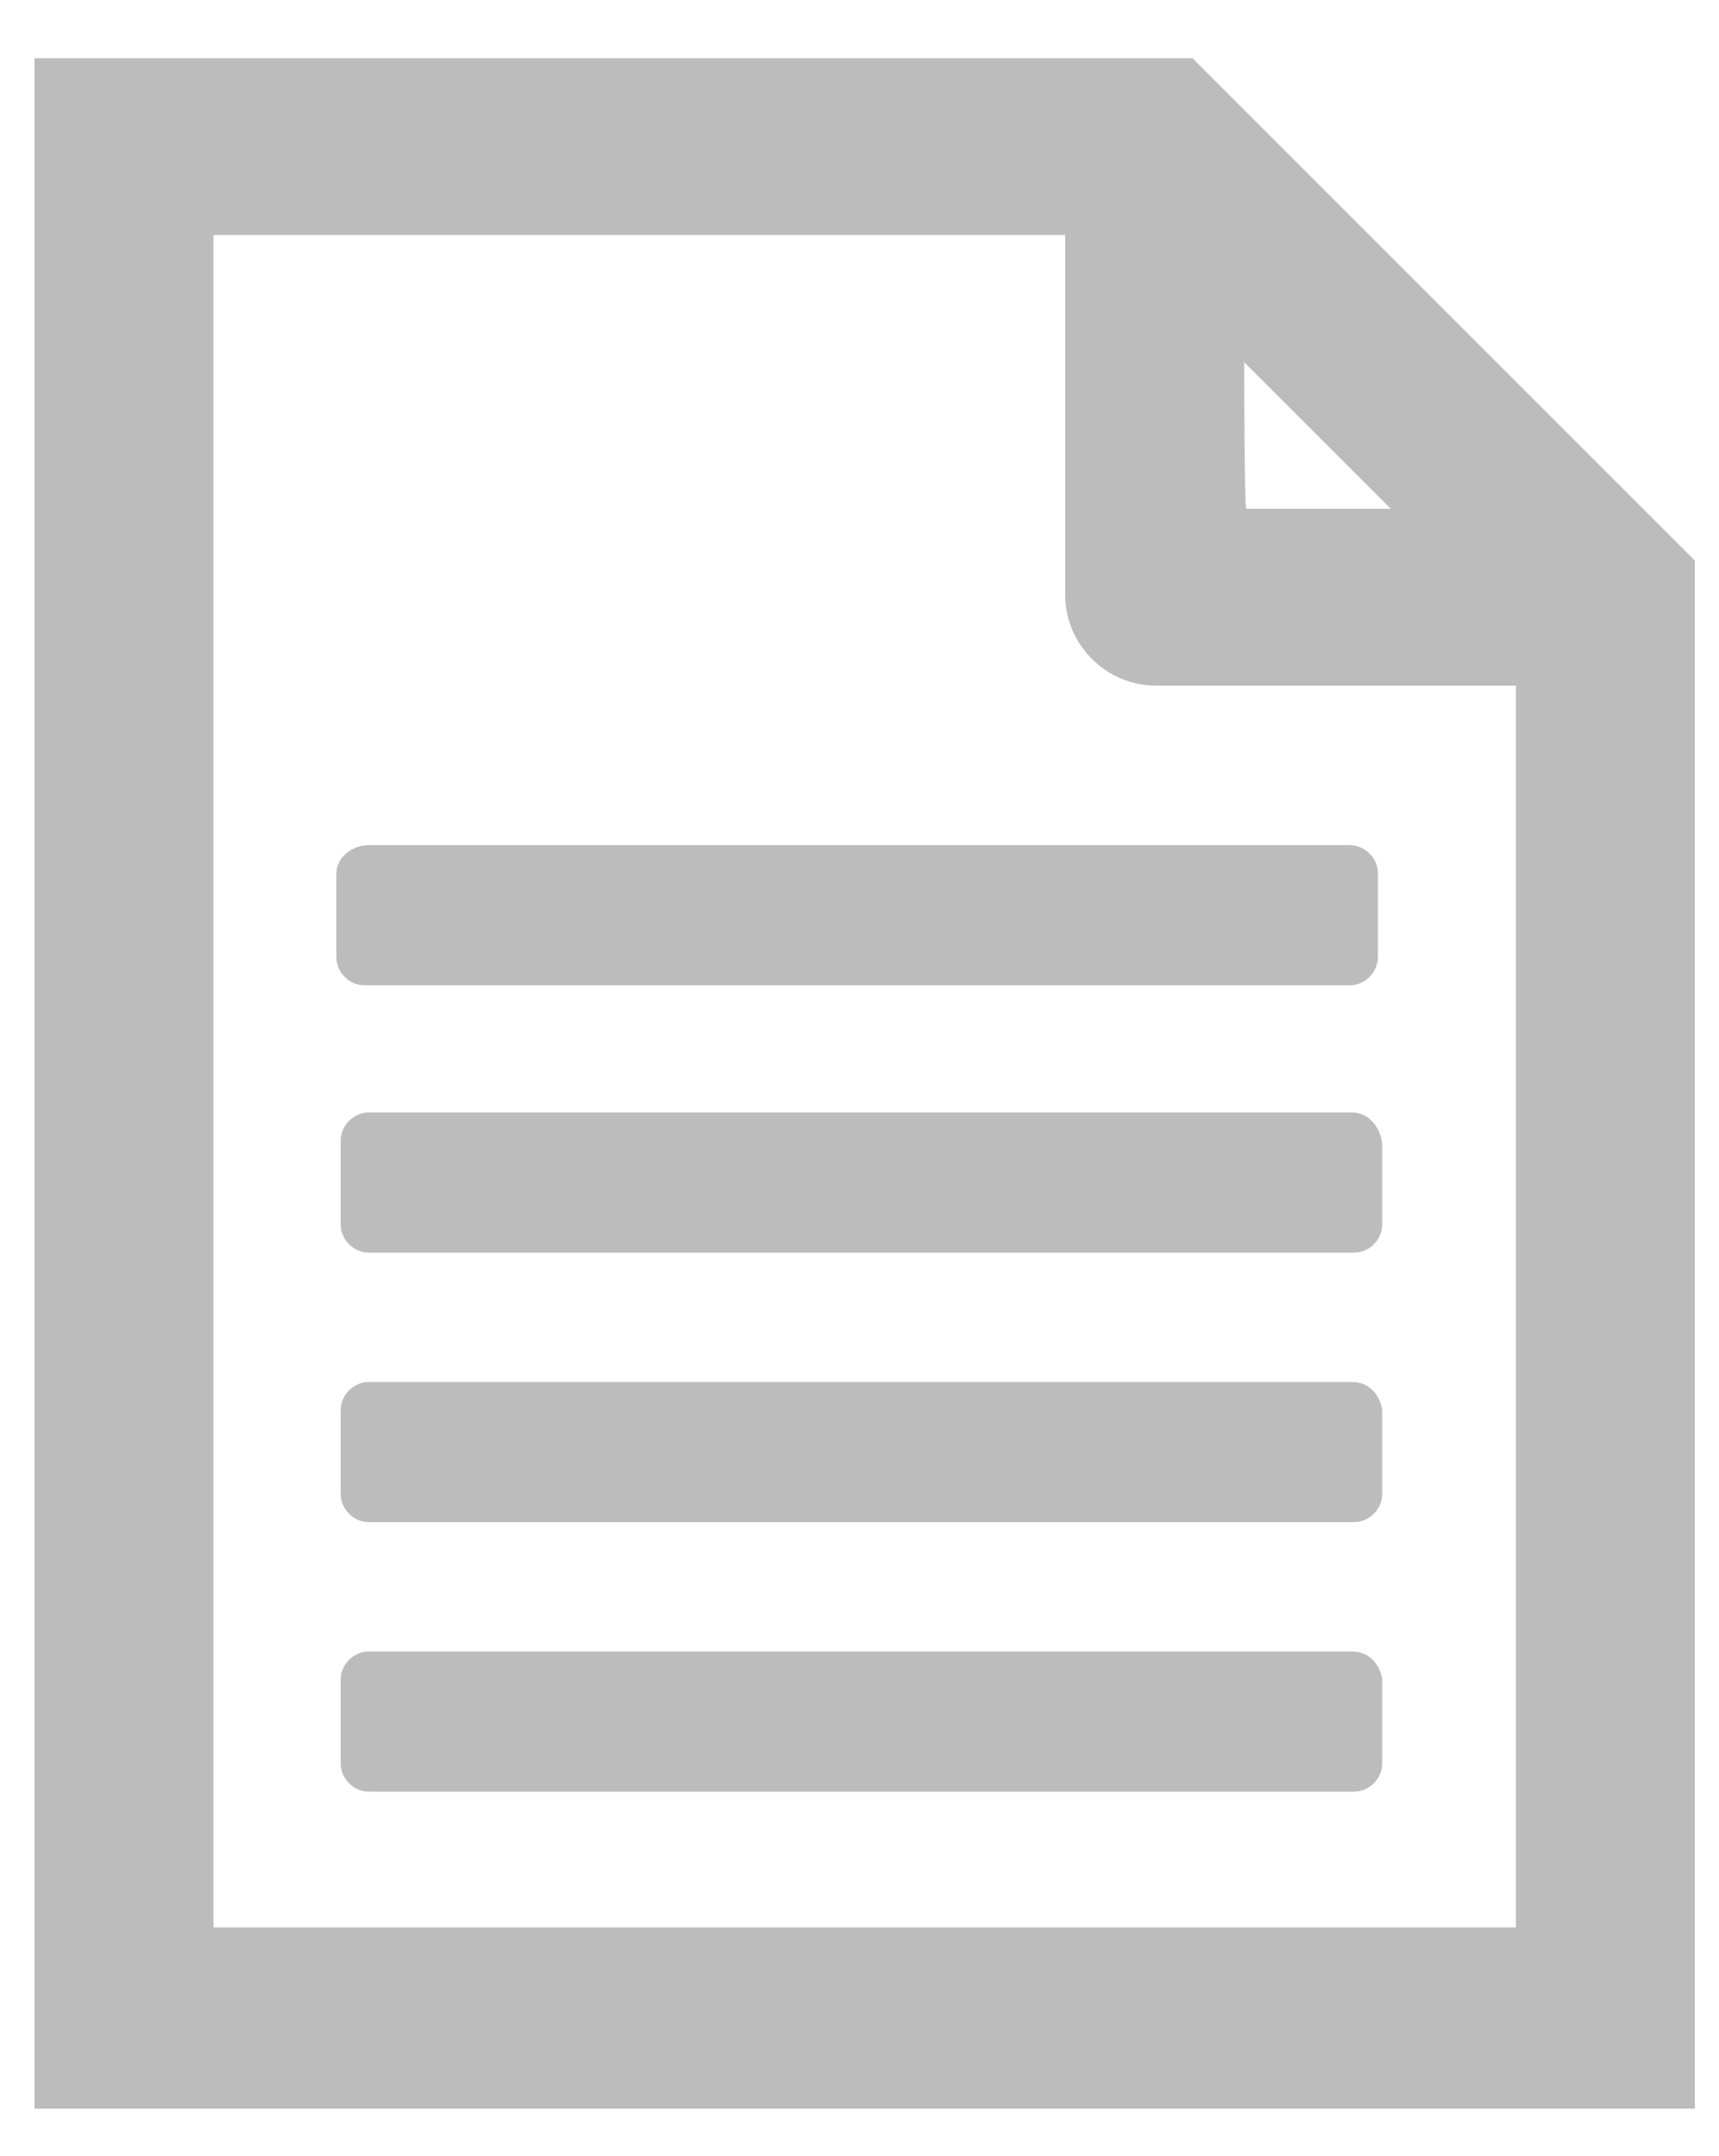
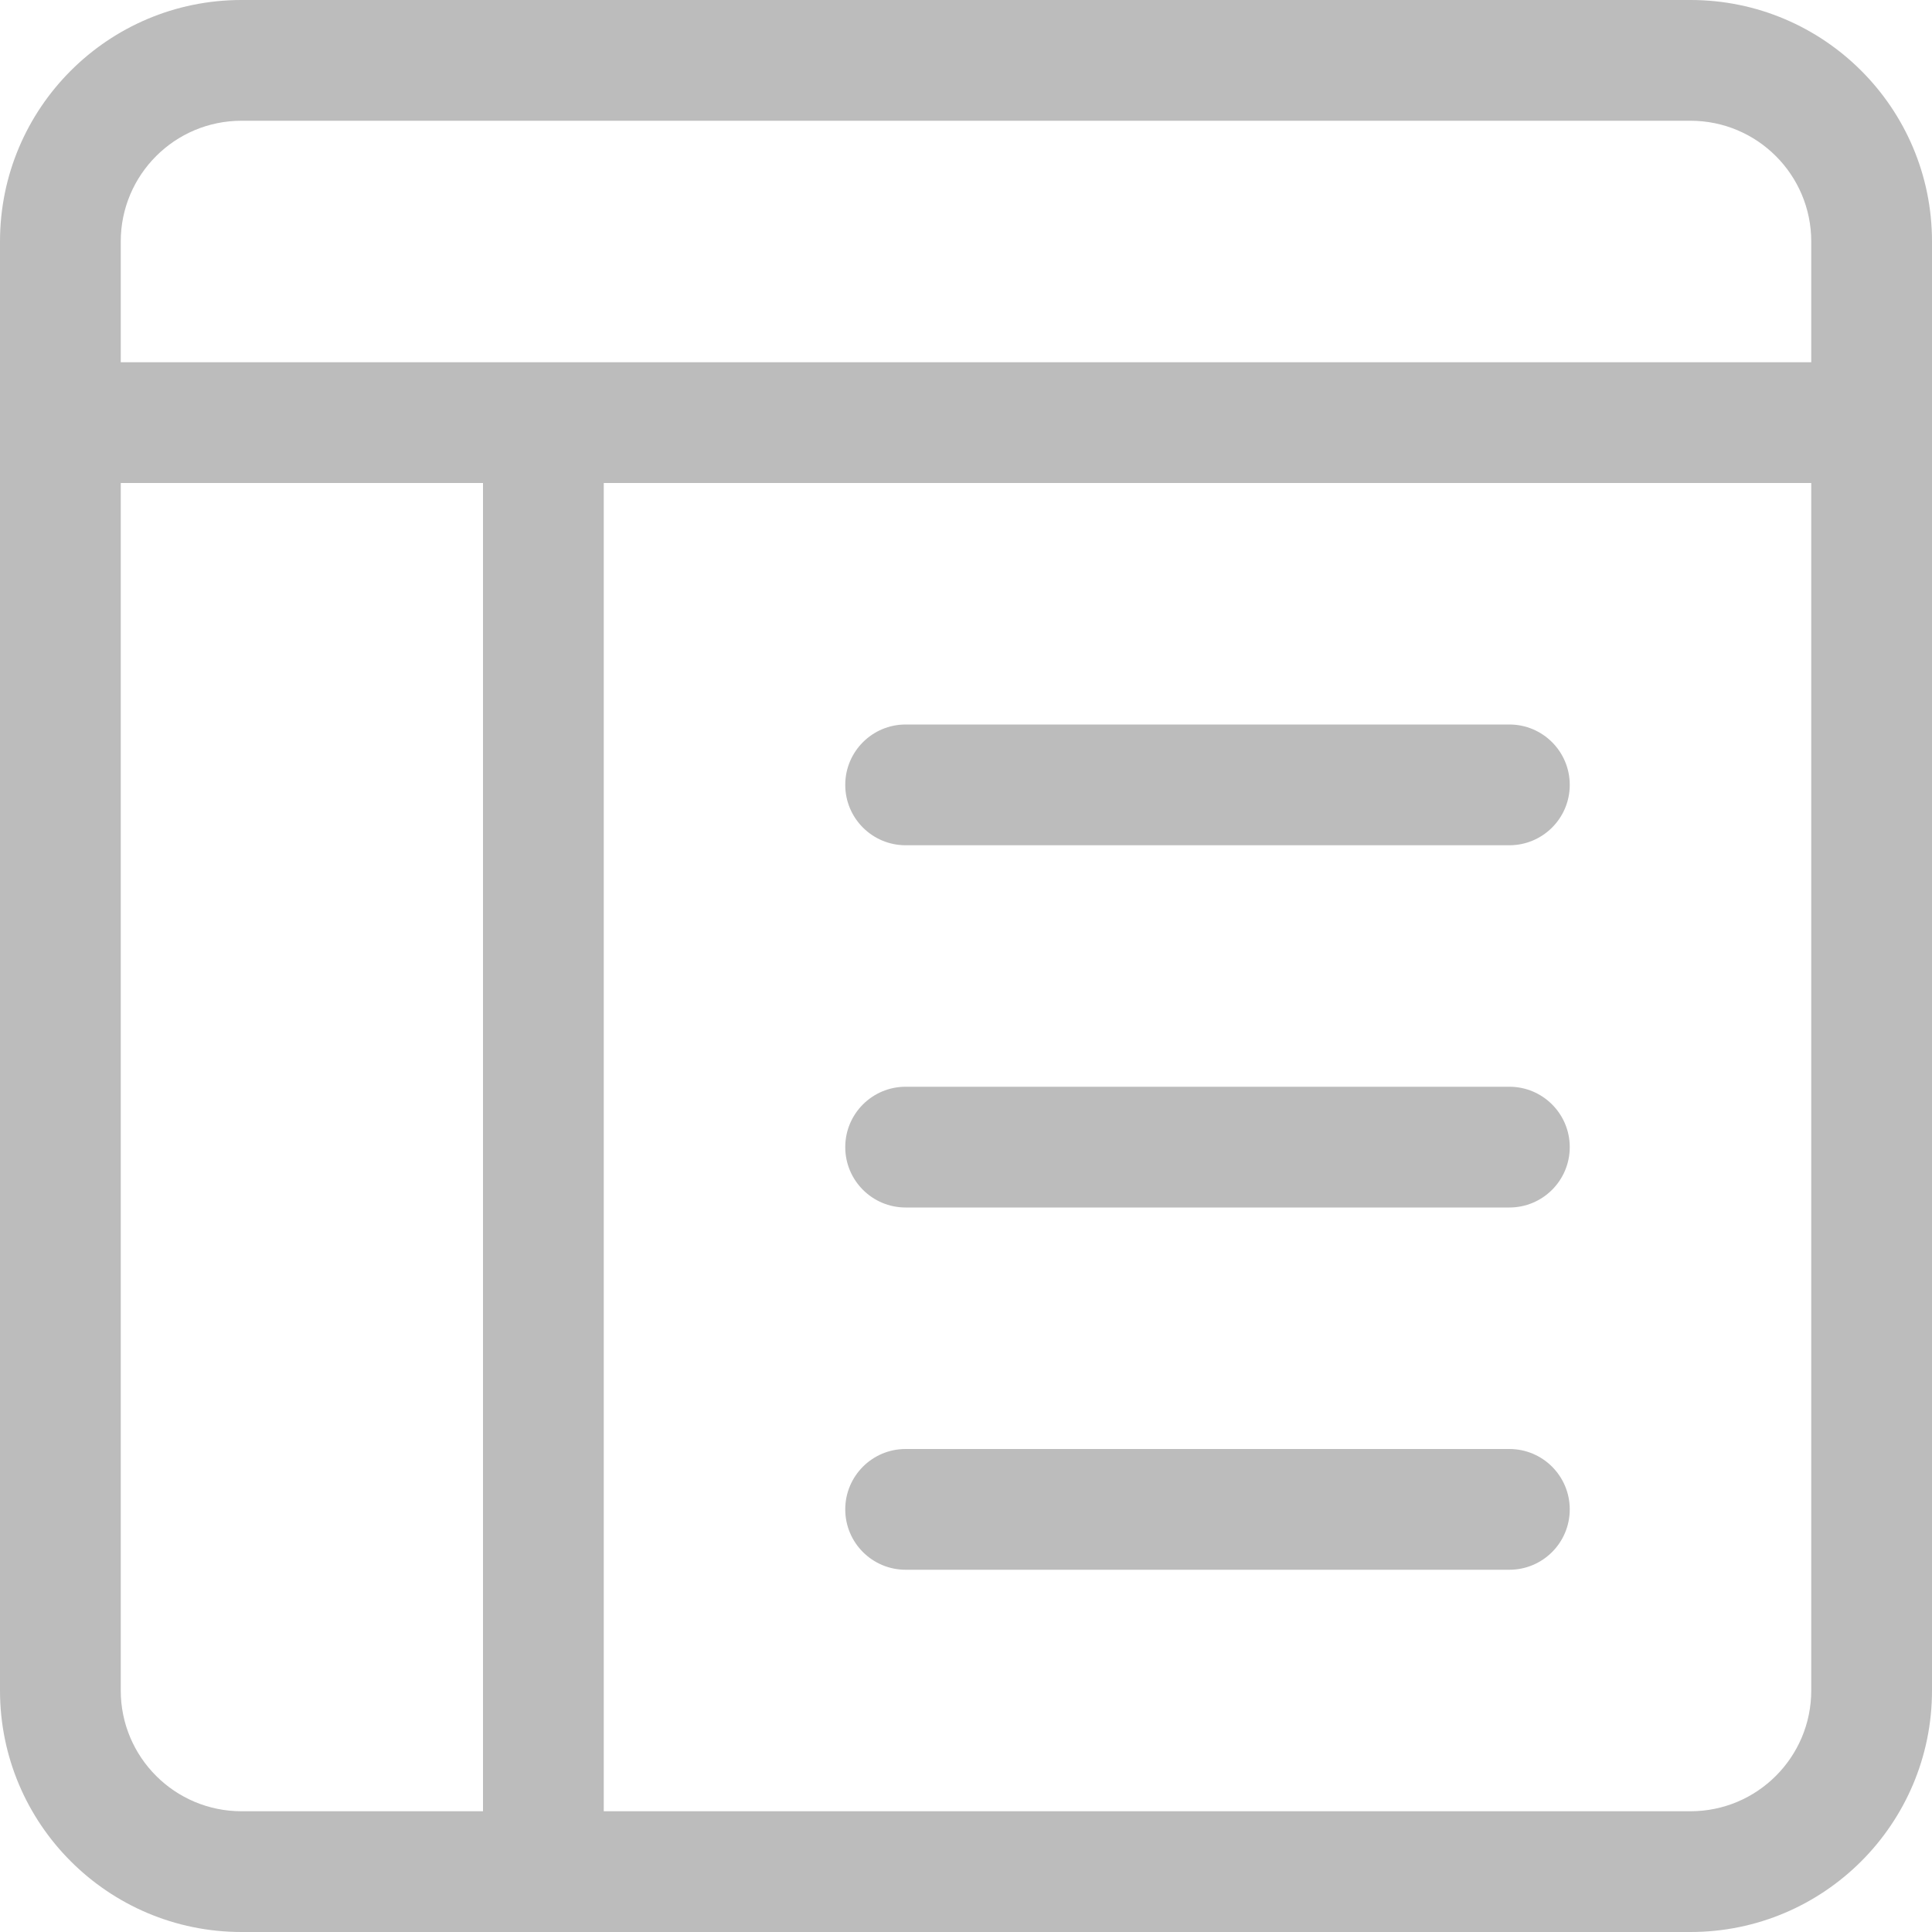
- <svg xmlns="http://www.w3.org/2000/svg" viewBox="0 0 79.7 100">
-   <style type="text/css"> 
-  .st0{fill:#BCBCBC;}
-  </style>
-   <path class="st0" d="M62.7 76.6H17.1c-0.7 0-1.3 0.6-1.3 1.3v3.9c0 0.7 0.6 1.3 1.3 1.3h45.7c0.7 0 1.3-0.6 1.3-1.3v-3.9C64 77.2 63.5 76.6 62.7 76.6z" />
-   <path class="st0" d="M15.6 40.5v3.9c0 0.7 0.6 1.3 1.3 1.3h45.7c0.7 0 1.3-0.6 1.3-1.3v-3.9c0-0.7-0.6-1.3-1.3-1.3H17.1C16.3 39.2 15.6 39.8 15.6 40.5z" />
-   <path class="st0" d="M55.3 2.7H1.6v95.1h77V26L55.3 2.7zM57.7 16.8l4.6 4.6 2.2 2.2h-6.7C57.7 23.5 57.7 16.8 57.7 16.8zM70.3 89.4H9.9V10.9h39.5v16.7c0 2.3 1.9 4.2 4.2 4.2h16.7V89.4z" />
-   <path class="st0" d="M62.7 64.1H17.1c-0.7 0-1.3 0.6-1.3 1.3v3.9c0 0.7 0.6 1.3 1.3 1.3h45.7c0.7 0 1.3-0.6 1.3-1.3v-3.9C64 64.7 63.5 64.1 62.7 64.1z" />
-   <path class="st0" d="M62.7 51.6H17.1c-0.7 0-1.3 0.6-1.3 1.3v3.9c0 0.7 0.6 1.3 1.3 1.3h45.7c0.7 0 1.3-0.6 1.3-1.3V53C64 52.3 63.5 51.6 62.7 51.6z" />
+ <svg xmlns="http://www.w3.org/2000/svg" width="16" height="16" fill="currentColor" class="bi bi-layout-text-window-reverse" viewBox="0 0 16 16">
+   <style type="text/css"> .st0{fill:#BCBCBC;} </style>
+   <path class="st0" d="M13 6.5a.5.5 0 0 0-.5-.5h-5a.5.5 0 0 0 0 1h5a.5.5 0 0 0 .5-.5zm0 3a.5.5 0 0 0-.5-.5h-5a.5.5 0 0 0 0 1h5a.5.5 0 0 0 .5-.5zm-.5 2.5a.5.5 0 0 1 0 1h-5a.5.5 0 0 1 0-1h5z" />
+   <path class="st0" d="M14 0a2 2 0 0 1 2 2v12a2 2 0 0 1-2 2H2a2 2 0 0 1-2-2V2a2 2 0 0 1 2-2h12zM2 1a1 1 0 0 0-1 1v1h14V2a1 1 0 0 0-1-1H2zM1 4v10a1 1 0 0 0 1 1h2V4H1zm4 0v11h9a1 1 0 0 0 1-1V4H5z" />
</svg>
